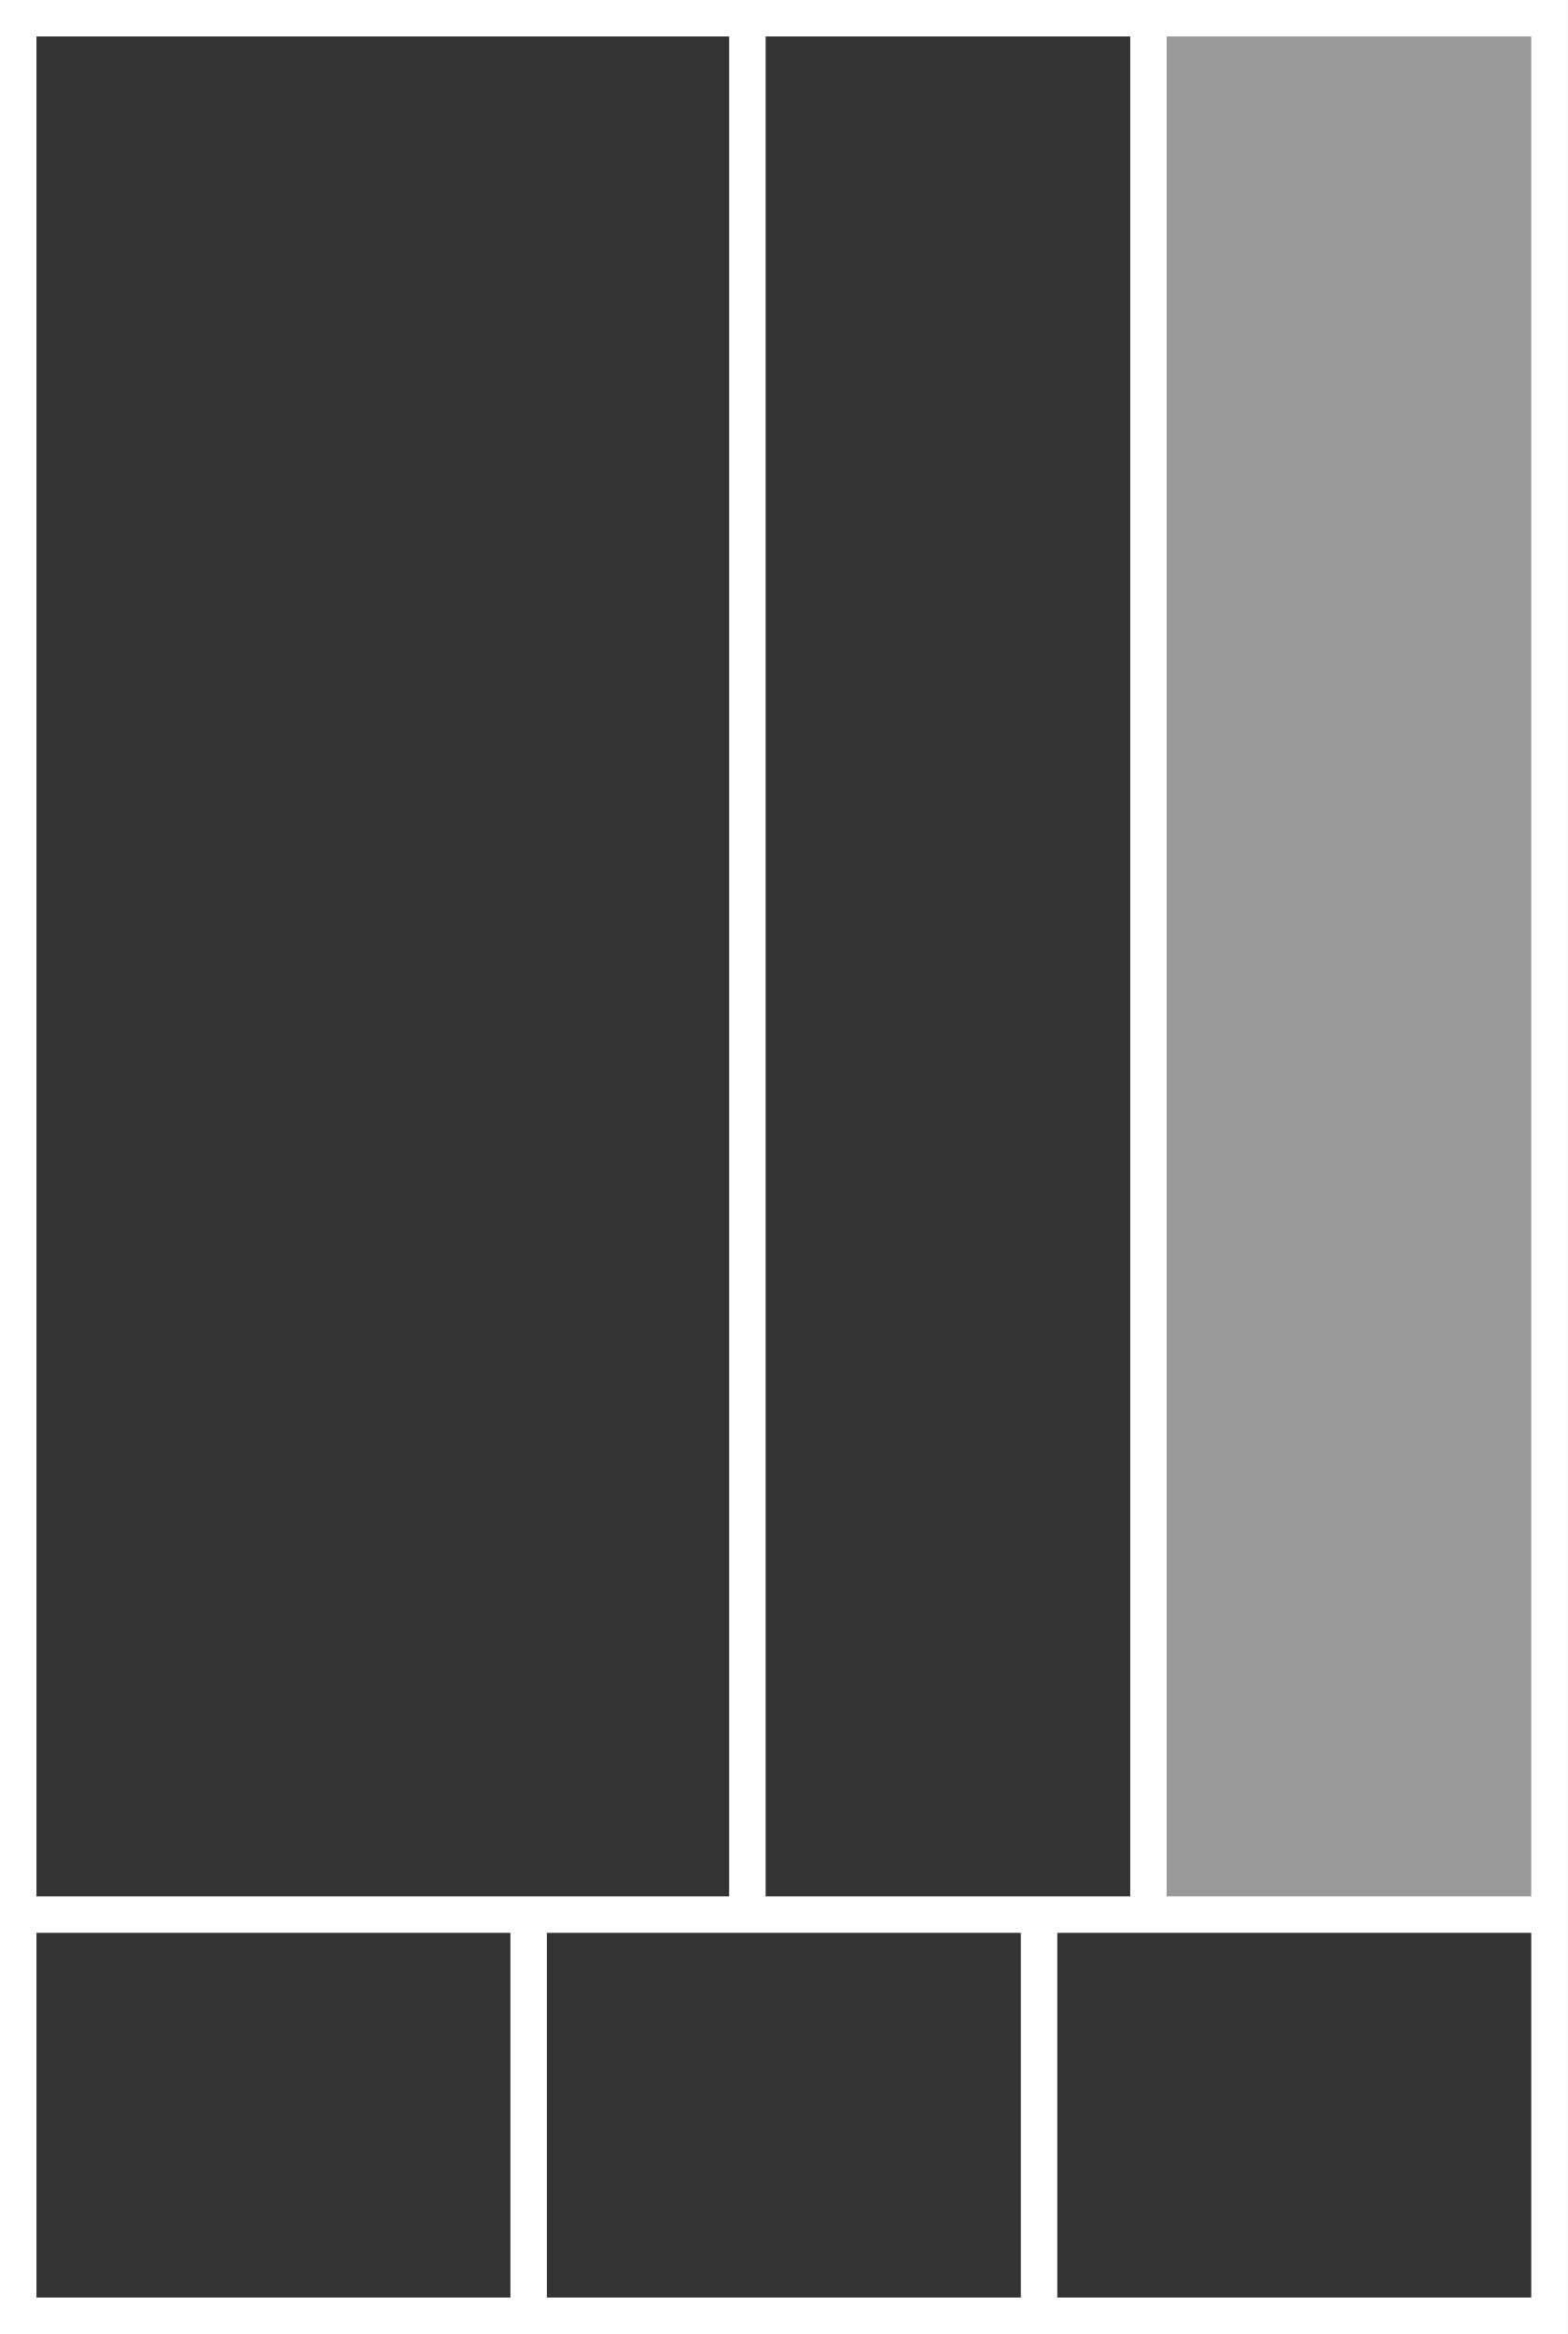
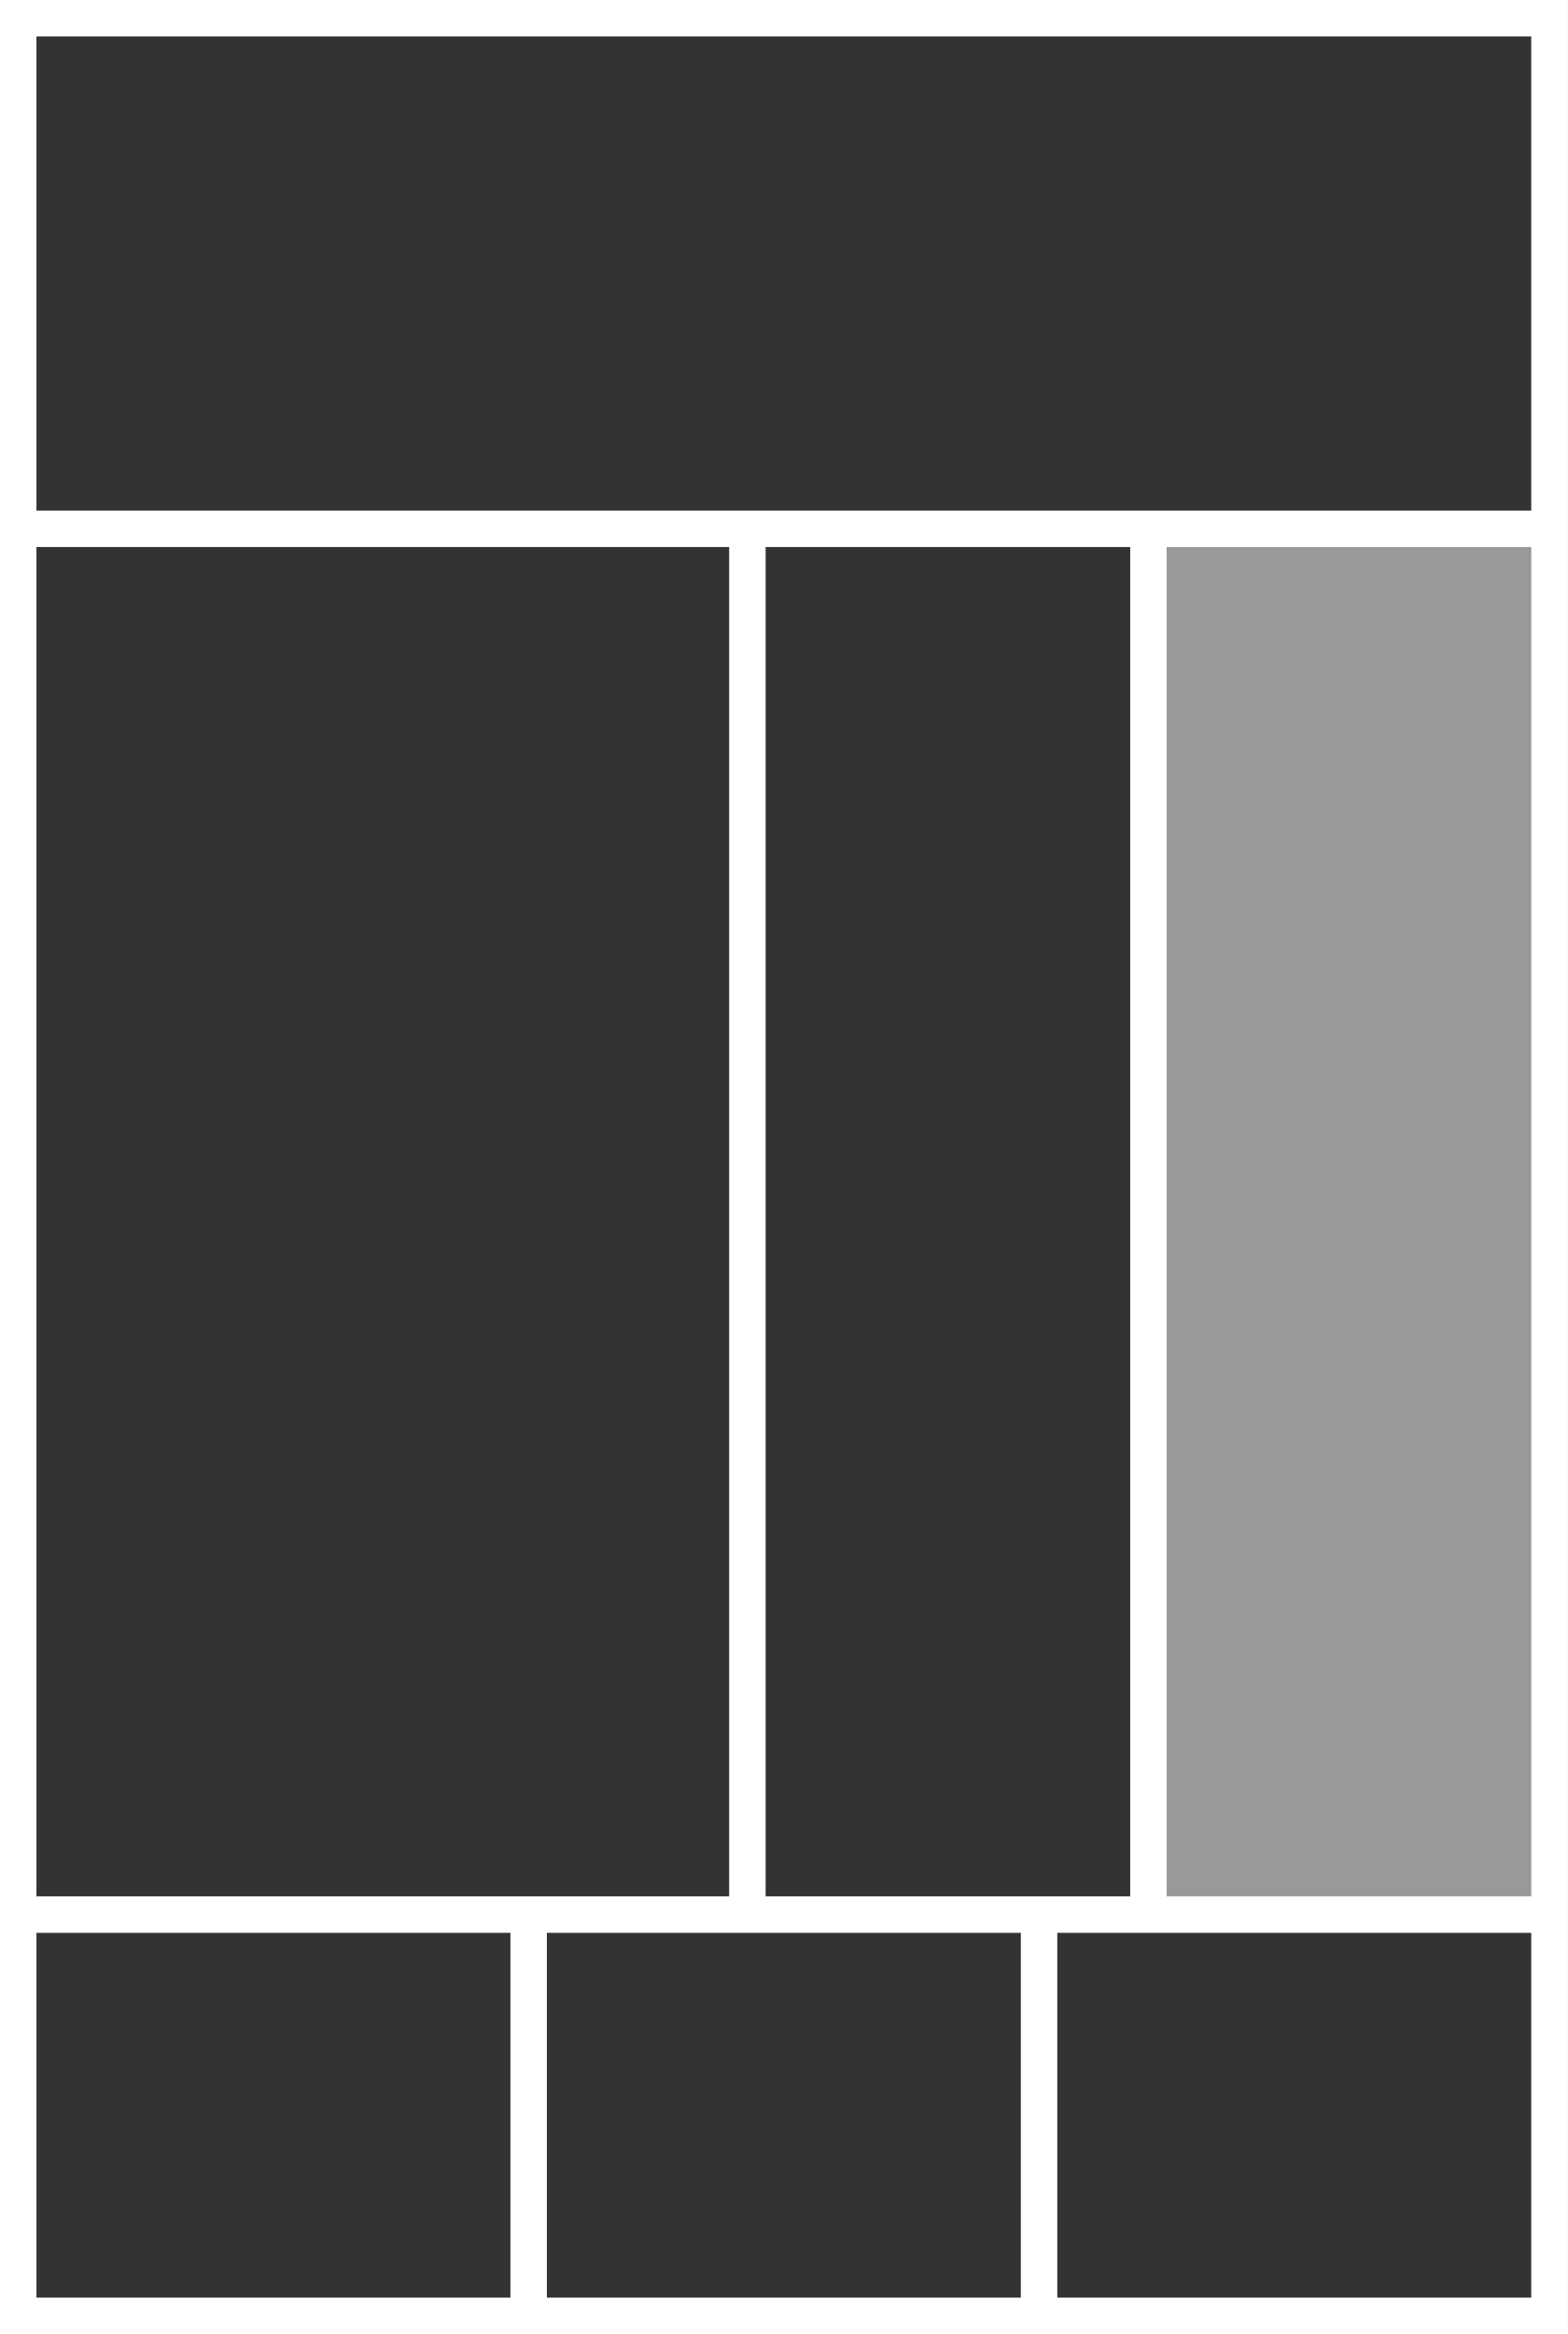
- <svg xmlns="http://www.w3.org/2000/svg" version="1.1" id="Ebene_1" x="0px" y="0px" width="86" height="128" viewBox="0 0 86 128" enable-background="new 0 0 86 128" xml:space="preserve">
-   <rect fill="#FFFFFF" width="86" height="128" />
-   <rect x="64" y="2" opacity="0.5" fill="#333333" width="20" height="102" />
-   <rect x="42" y="2" fill="#333333" width="20" height="102" />
-   <rect x="2" y="106" fill="#333333" width="26" height="20" />
-   <rect x="30" y="106" fill="#333333" width="26" height="20" />
-   <rect x="58" y="106" fill="#333333" width="26" height="20" />
-   <rect x="2" y="2" fill="#333333" width="38" height="102" />
+ <svg xmlns="http://www.w3.org/2000/svg" version="1.1" id="Ebene_1" x="0px" y="0px" viewBox="0 0 86 128" style="enable-background:new 0 0 86 128;" xml:space="preserve">
+   <style type="text/css">
+ 	.st0{fill:#FFFFFF;}
+ 	.st1{opacity:0.5;fill:#333333;enable-background:new    ;}
+ 	.st2{fill:#333333;}
+ </style>
+   <rect class="st0" width="86" height="128" />
+   <rect x="64" y="30" class="st1" width="20" height="74" />
+   <rect x="42" y="30" class="st2" width="20" height="74" />
+   <rect x="2" y="106" class="st2" width="26" height="20" />
+   <rect x="30" y="106" class="st2" width="26" height="20" />
+   <rect x="58" y="106" class="st2" width="26" height="20" />
+   <rect x="2" y="30" class="st2" width="38" height="74" />
+   <rect x="2" y="2" class="st2" width="82" height="26" />
</svg>
